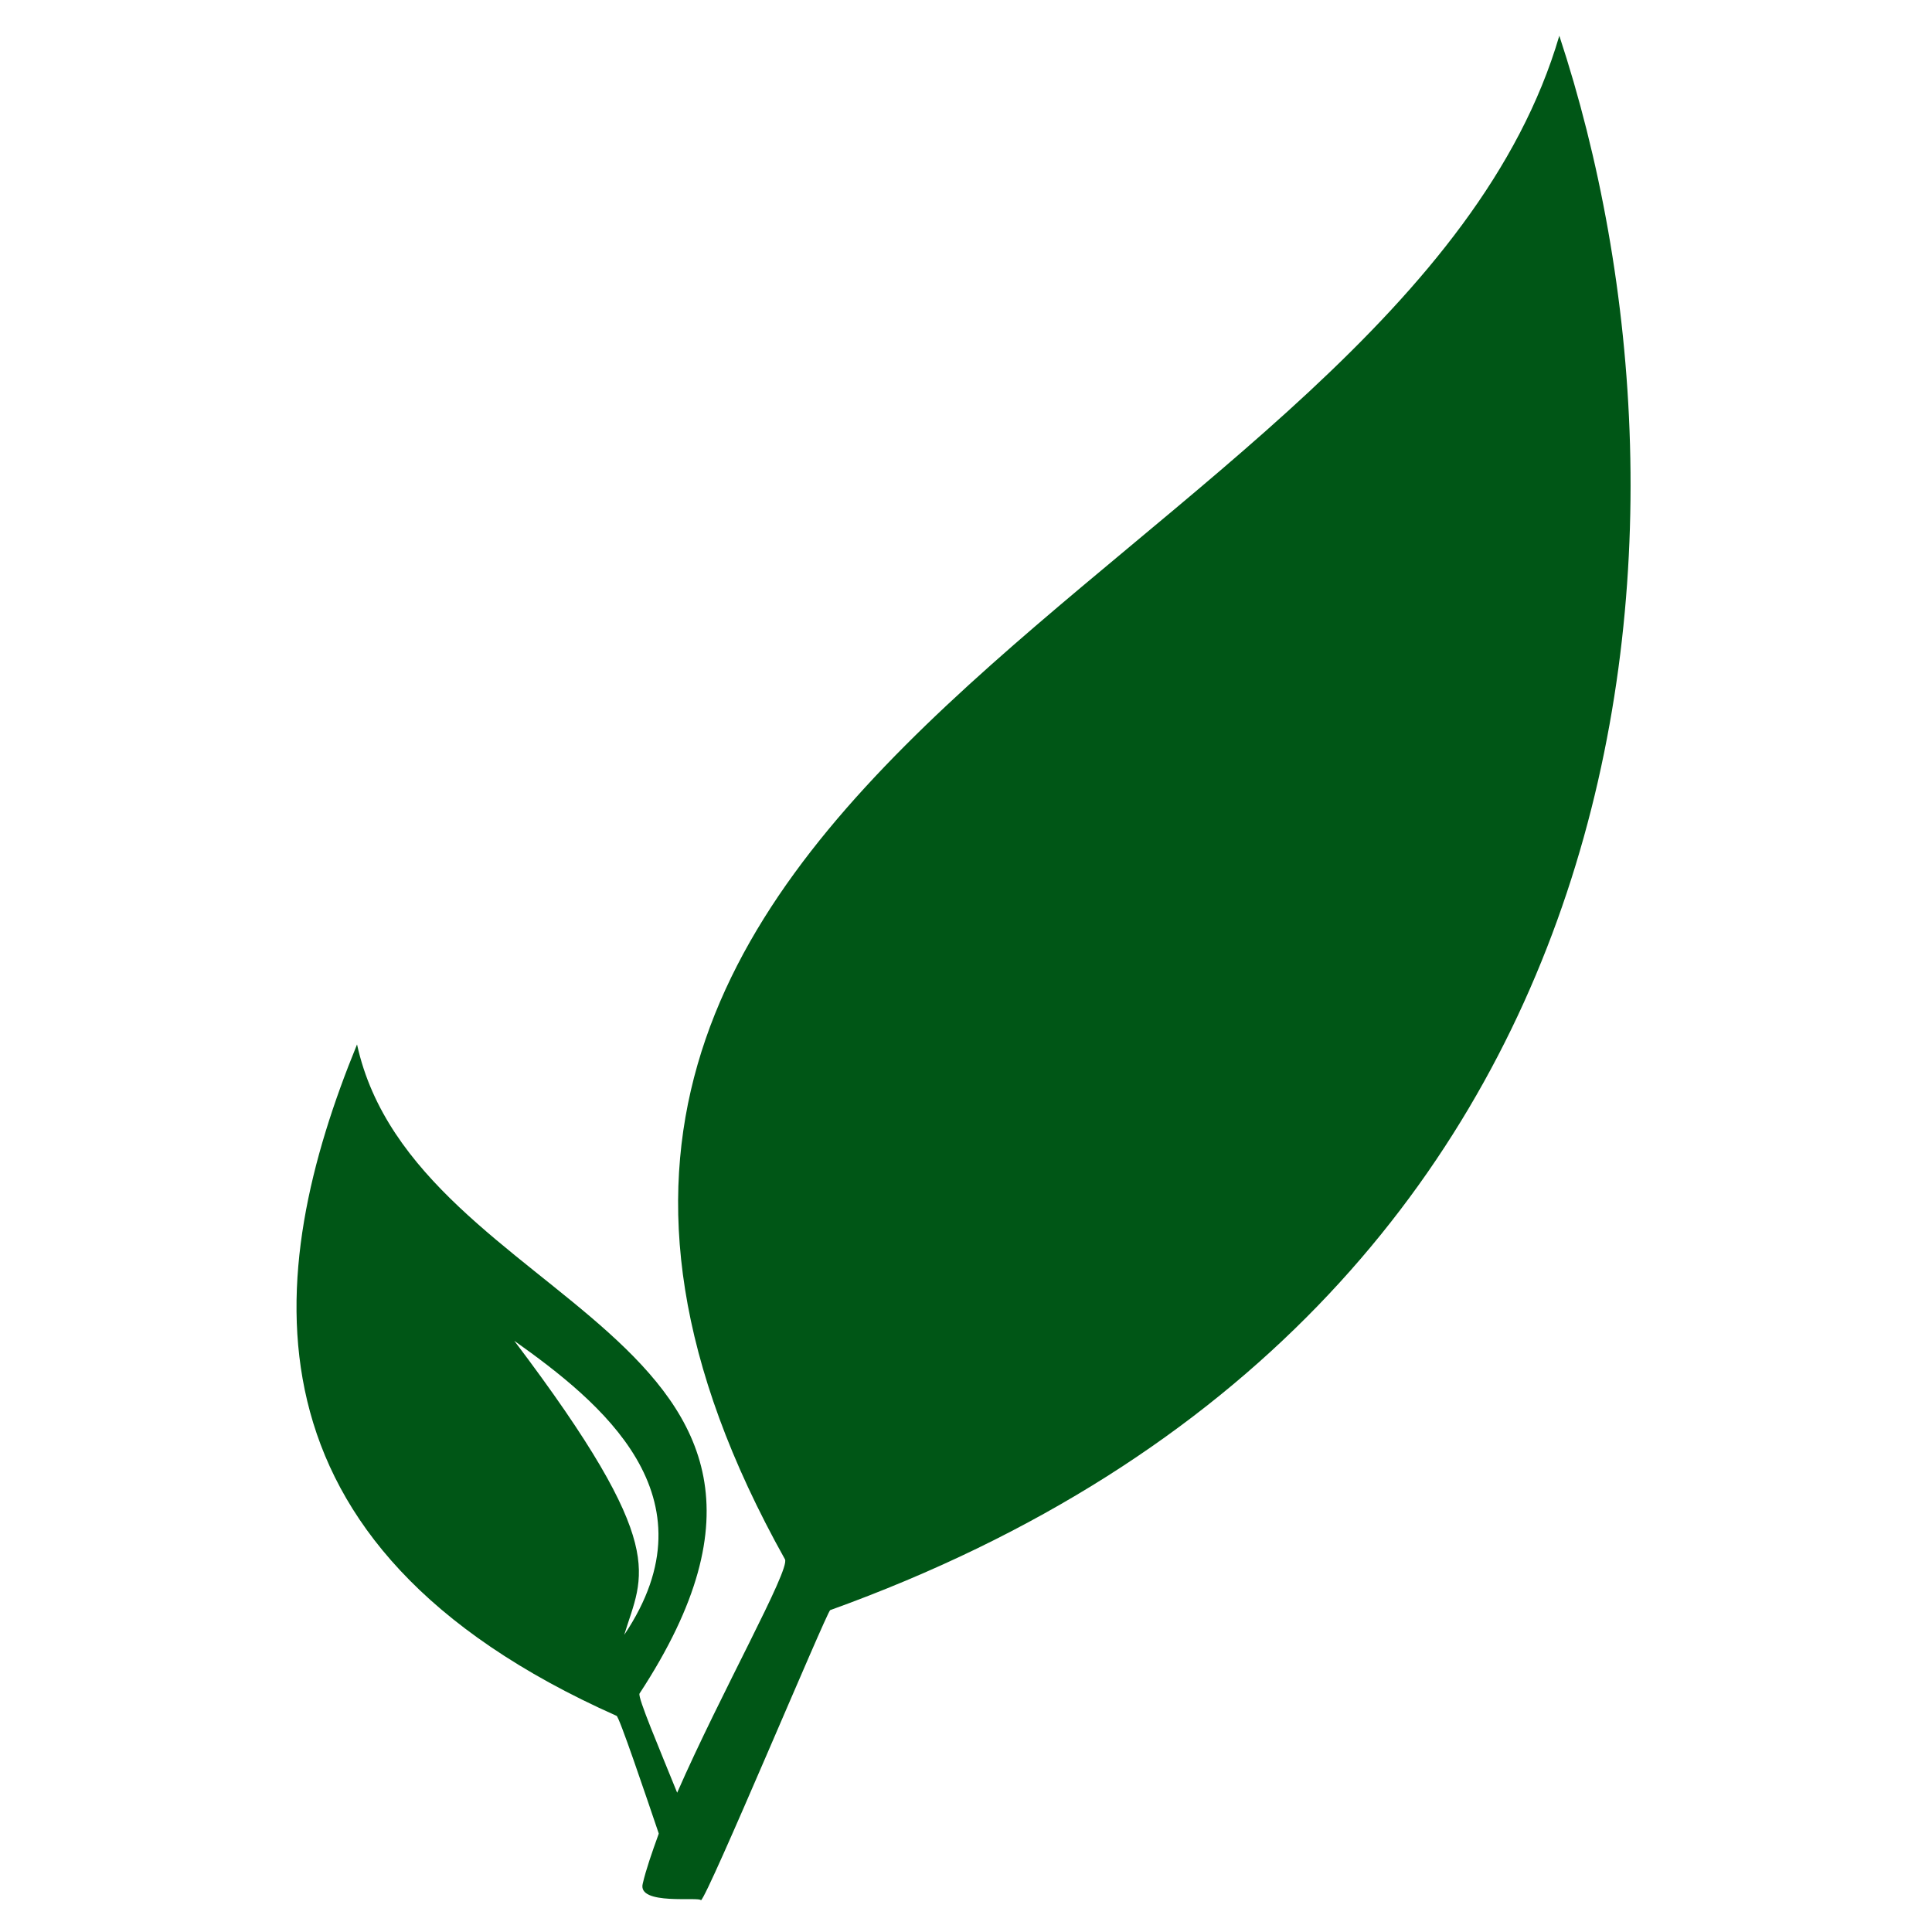
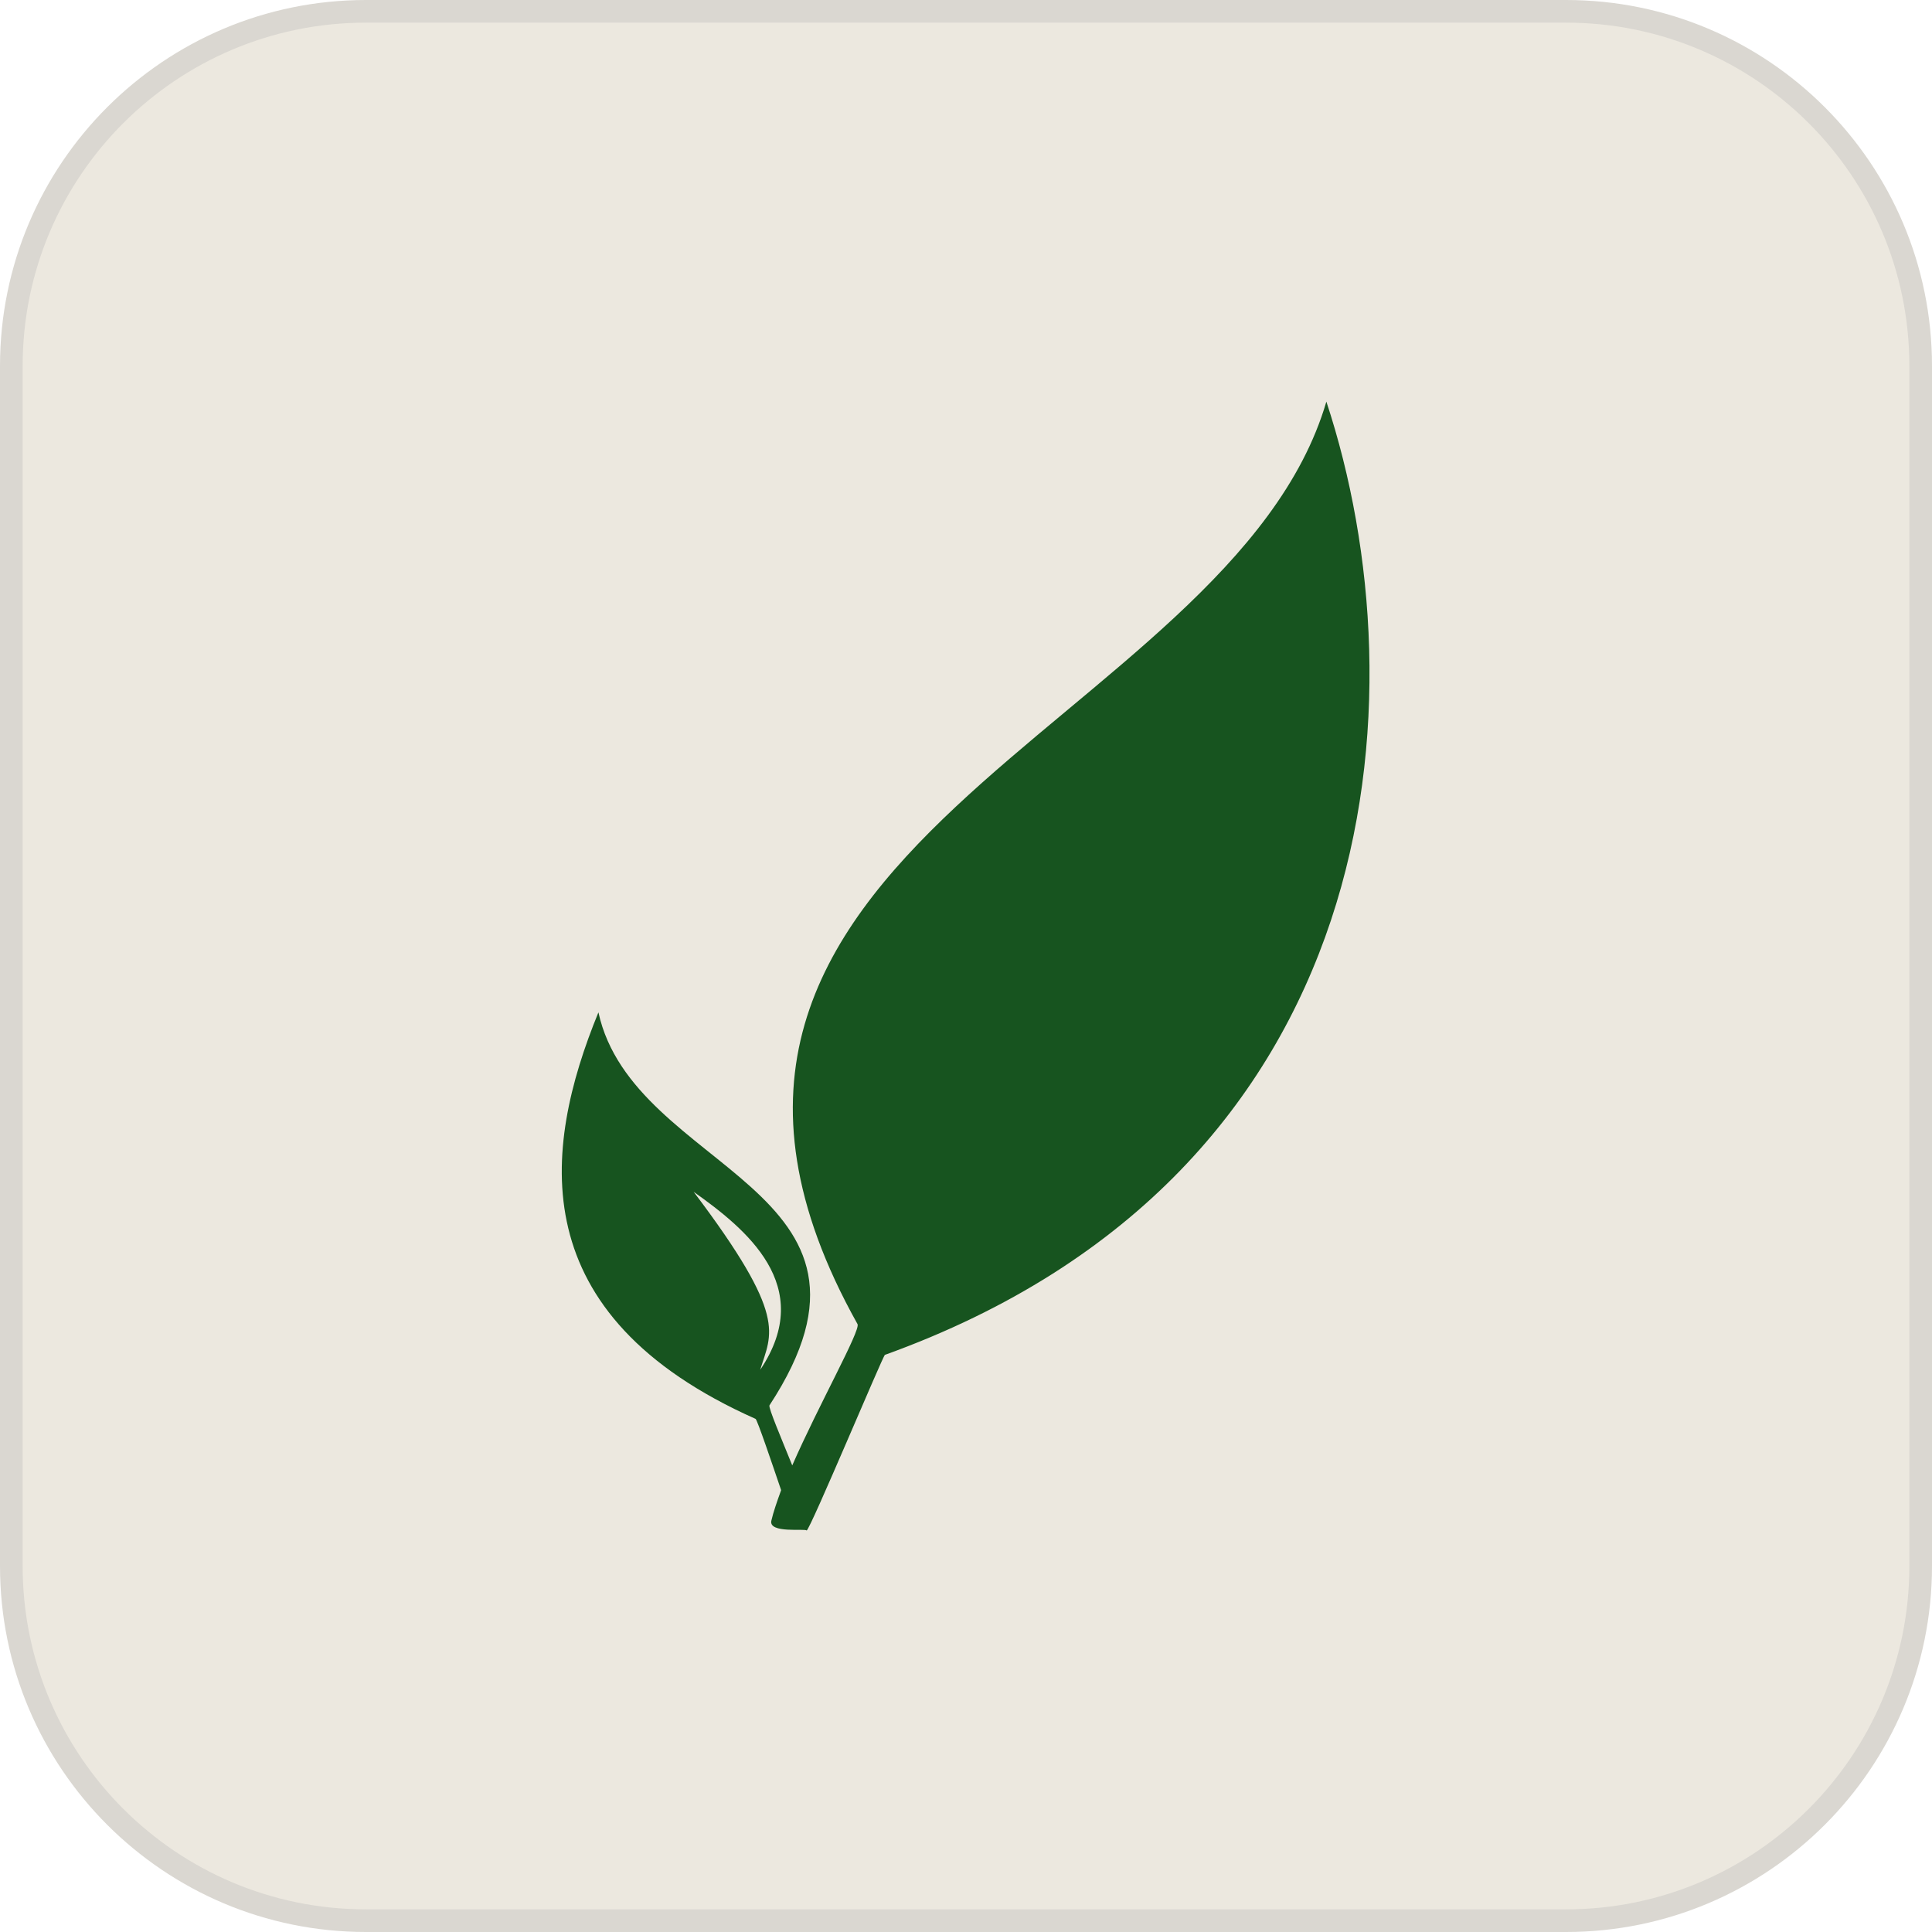
- <svg xmlns="http://www.w3.org/2000/svg" id="Layer_1" version="1.1" viewBox="0 0 1000 1000">
-   <defs>
-     <style>
-       .st0 {
-         fill: #005616;
-       }
-     </style>
-   </defs>
-   <path class="st0" d="M341,949.1c-6.9-20.3-20.7-61.2-21.9-61-199.6-88.9-182.5-229.8-134.3-347.5,30,137.2,268.8,148.9,146.2,336-.9,2.2,10,27.8,19.5,51.3,22.7-51.9,58.6-115.5,55.8-120.8C178,398.7,724.9,299,807.1,18.5c83,251.5,53.1,659.8-377.4,814.9-2,1.4-63.5,148.6-66.9,150.2-.2-2.1-33.2,2.9-30.1-8.7,1.6-7,4.8-16.2,8.2-25.6h0v-.2h.1ZM323.1,846.2c48.3-71.9-12.7-120.8-56.9-152.2,81.2,107.4,66.4,120.8,56.9,152.2h0Z" />
+ <svg xmlns="http://www.w3.org/2000/svg" viewBox="0 0 512 512" width="512" height="512">
+   <rect x="3" y="3" width="506" height="506" rx="94" ry="94" fill="#ECE8DF" stroke="#DAD7D1" stroke-width="6" />
+   <g transform="translate(101.3 100.7) scale(0.31)">
+     <path fill="#17541F" d="M341,949.1c-6.9-20.3-20.7-61.2-21.9-61-199.6-88.9-182.5-229.8-134.3-347.5,30,137.2,268.8,148.9,146.2,336-.9,2.2,10,27.8,19.5,51.3,22.7-51.9,58.6-115.5,55.8-120.8C178,398.7,724.9,299,807.1,18.5c83,251.5,53.1,659.8-377.4,814.9-2,1.4-63.5,148.6-66.9,150.2-.2-2.1-33.2,2.9-30.1-8.7,1.6-7,4.8-16.2,8.2-25.6h0v-.2h.1ZM323.1,846.2c48.3-71.9-12.7-120.8-56.9-152.2,81.2,107.4,66.4,120.8,56.9,152.2h0Z" />
+   </g>
</svg>
